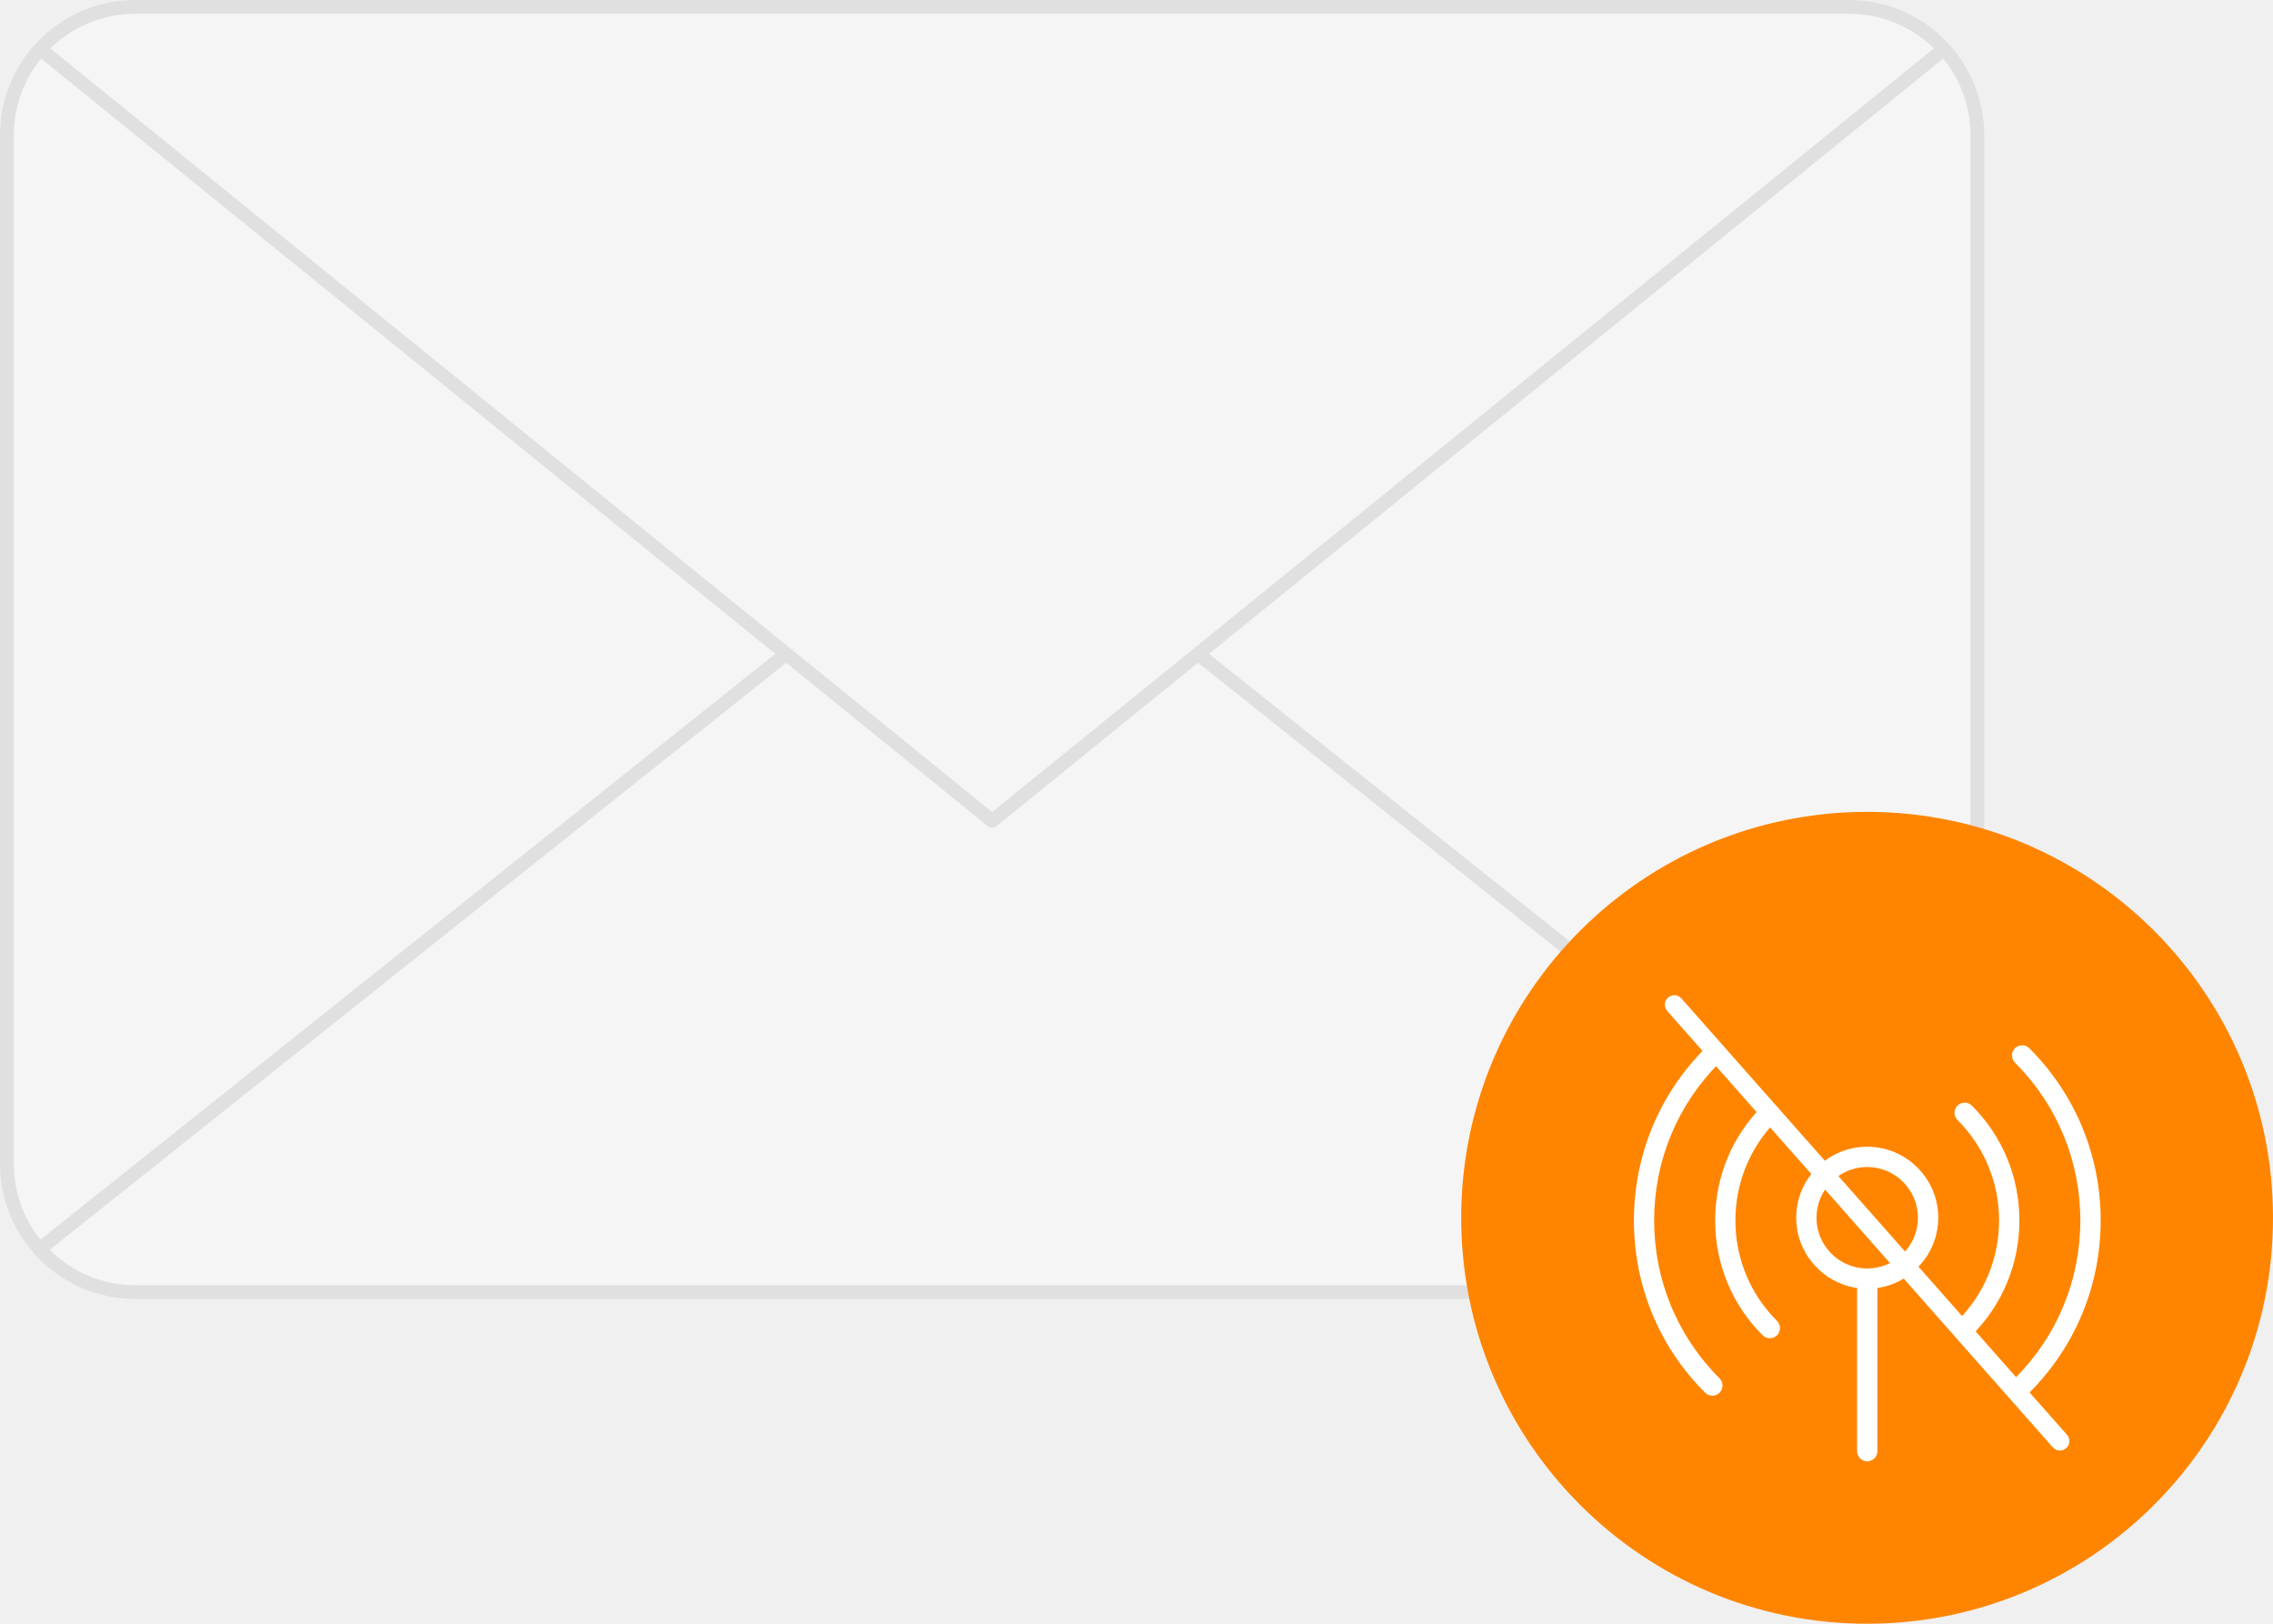
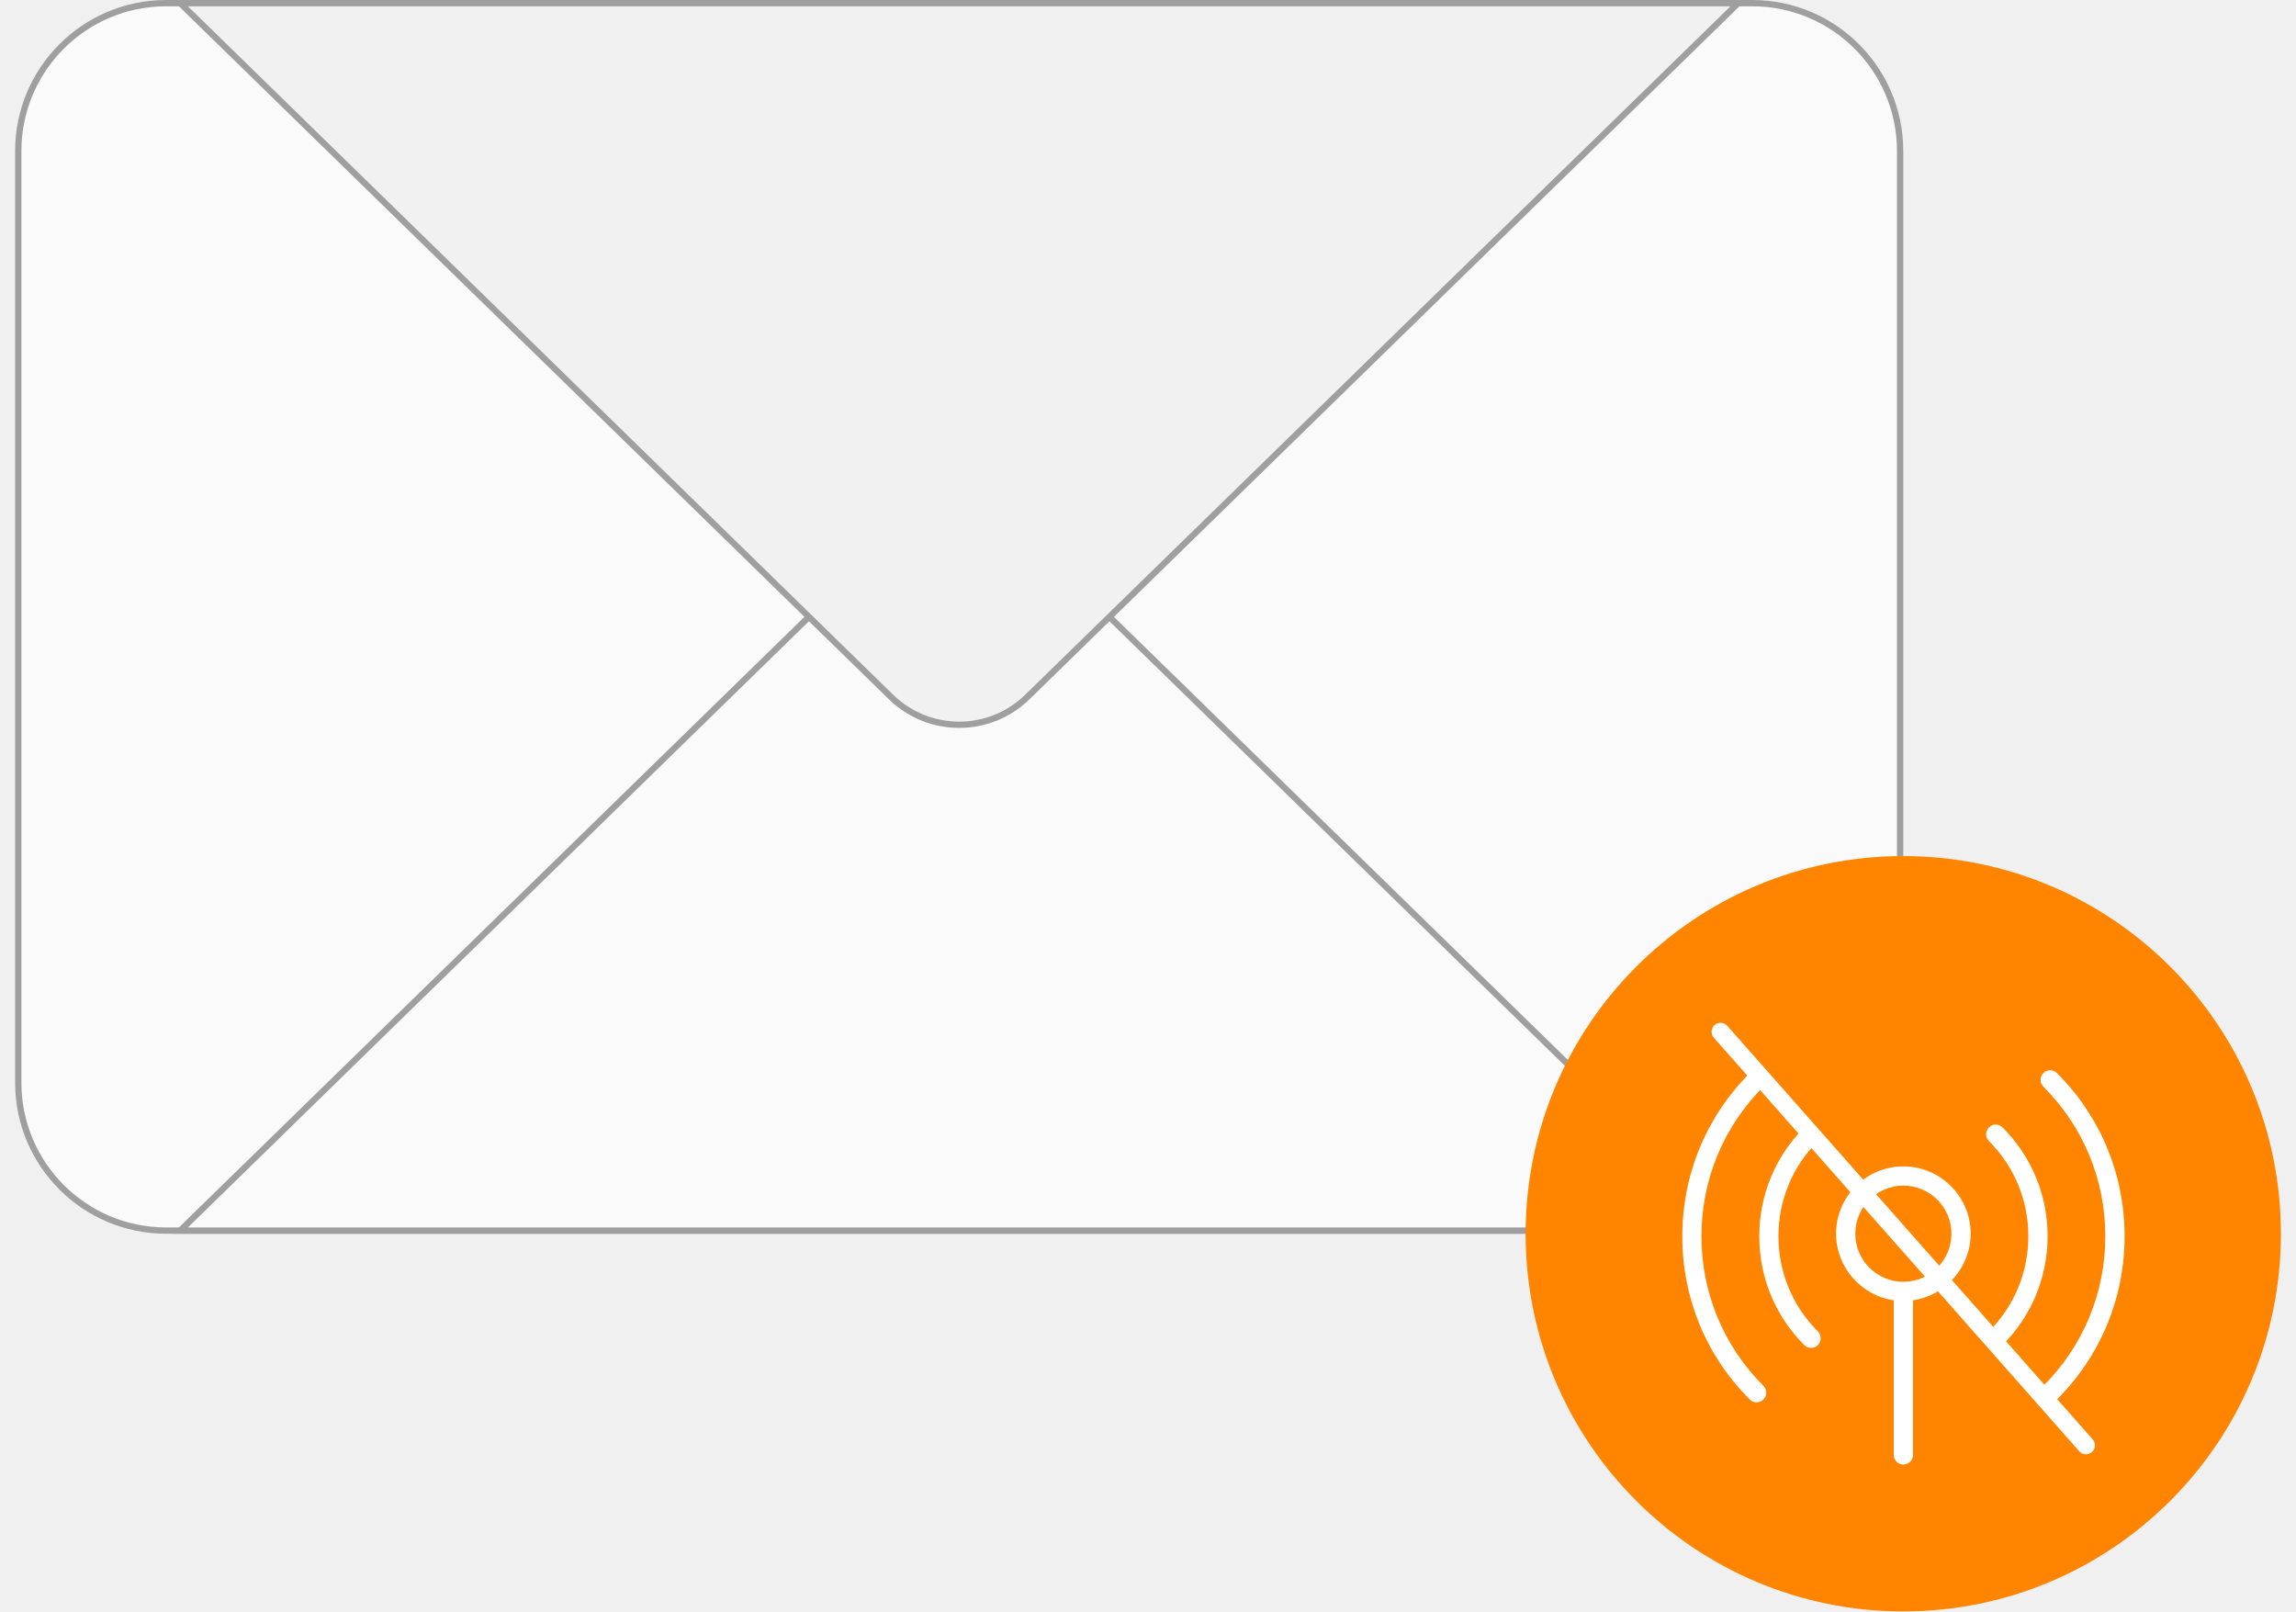
- <svg xmlns="http://www.w3.org/2000/svg" width="112" height="80" viewBox="0 0 112 80" fill="none">
-   <path d="M91.101 0.338H6.671C3.174 0.338 0.339 3.173 0.339 6.671V57.329C0.339 60.826 3.174 63.661 6.671 63.661H91.101C94.599 63.661 97.434 60.826 97.434 57.329V6.671C97.434 3.173 94.599 0.338 91.101 0.338Z" fill="#F5F5F5" />
-   <path fill-rule="evenodd" clip-rule="evenodd" d="M6.671 0.677C3.361 0.677 0.678 3.36 0.678 6.67V57.328C0.678 60.639 3.361 63.322 6.671 63.322H91.101C94.412 63.322 97.095 60.639 97.095 57.328V6.67C97.095 3.36 94.412 0.677 91.101 0.677H6.671ZM0 6.67C0 2.986 2.987 -0 6.671 -0H91.101C94.786 -0 97.772 2.986 97.772 6.67V57.328C97.772 61.013 94.786 63.999 91.101 63.999H6.671C2.987 63.999 0 61.013 0 57.328V6.67Z" fill="#E0E0E0" />
-   <path d="M95.664 2.518L48.887 40.444L2.11 2.518" fill="#F5F5F5" />
-   <path fill-rule="evenodd" clip-rule="evenodd" d="M1.847 2.305C1.965 2.159 2.178 2.137 2.323 2.255L48.887 40.007L95.451 2.255C95.596 2.137 95.809 2.159 95.927 2.305C96.045 2.45 96.022 2.663 95.877 2.781L49.1 40.706C48.976 40.807 48.798 40.807 48.673 40.706L1.897 2.781C1.751 2.663 1.729 2.45 1.847 2.305Z" fill="#E0E0E0" />
-   <path fill-rule="evenodd" clip-rule="evenodd" d="M38.938 32.061C39.055 32.207 39.031 32.42 38.885 32.537L2.321 61.679C2.175 61.795 1.962 61.771 1.845 61.625C1.728 61.479 1.752 61.266 1.899 61.149L38.462 32.007C38.609 31.89 38.822 31.914 38.938 32.061Z" fill="#E0E0E0" />
-   <path fill-rule="evenodd" clip-rule="evenodd" d="M58.836 32.061C58.953 31.914 59.166 31.89 59.312 32.007L95.876 61.149C96.022 61.266 96.046 61.479 95.929 61.625C95.813 61.771 95.6 61.795 95.453 61.679L58.89 32.537C58.743 32.42 58.719 32.207 58.836 32.061Z" fill="#E0E0E0" />
-   <path d="M112 60C112 71.046 103.046 80 92 80C80.954 80 72 71.046 72 60C72 48.954 80.954 40 92 40C103.046 40 112 48.954 112 60Z" fill="#FF8500" />
-   <g clip-path="url(#clip0_863_4945)">
-     <path d="M99.816 68.69C99.752 68.69 99.688 68.666 99.639 68.617L99.285 68.264C99.238 68.217 99.212 68.154 99.212 68.087C99.212 68.02 99.238 67.957 99.285 67.91C101.363 65.832 102.507 63.069 102.507 60.131C102.507 57.193 101.362 54.43 99.285 52.353C99.09 52.158 99.09 51.841 99.285 51.646C99.379 51.552 99.505 51.5 99.639 51.5C99.773 51.5 99.898 51.552 99.993 51.646C102.26 53.912 103.508 56.926 103.508 60.131C103.508 63.336 102.26 66.35 99.993 68.616C99.943 68.666 99.88 68.69 99.816 68.69Z" fill="white" />
-     <path d="M96.807 65.934C96.673 65.934 96.548 65.882 96.453 65.788C96.358 65.694 96.307 65.568 96.307 65.434C96.307 65.3 96.359 65.175 96.453 65.08C97.775 63.758 98.503 62 98.503 60.13C98.503 58.26 97.775 56.502 96.453 55.18C96.359 55.086 96.307 54.96 96.307 54.826C96.307 54.692 96.359 54.567 96.453 54.472C96.547 54.377 96.673 54.326 96.807 54.326C96.941 54.326 97.066 54.378 97.161 54.472C98.672 55.983 99.504 57.992 99.504 60.129C99.504 62.266 98.672 64.275 97.161 65.786C97.066 65.882 96.94 65.934 96.807 65.934Z" fill="white" />
-     <path d="M84.374 68.764C84.228 68.764 84.091 68.701 83.995 68.591C81.75 66.347 80.508 63.337 80.51 60.13C80.512 56.922 81.759 53.909 84.021 51.647C84.115 51.552 84.241 51.5 84.374 51.5C84.507 51.5 84.633 51.552 84.728 51.646C84.923 51.841 84.923 52.158 84.728 52.353C82.65 54.431 81.506 57.193 81.506 60.131C81.506 63.067 82.649 65.828 84.724 67.905C84.818 67.995 84.875 68.127 84.875 68.263C84.874 68.54 84.65 68.764 84.374 68.764Z" fill="white" />
-     <path d="M87.206 65.934C87.072 65.934 86.947 65.882 86.852 65.788C85.343 64.279 84.513 62.27 84.513 60.131C84.513 57.992 85.344 55.983 86.853 54.474C86.947 54.38 87.073 54.328 87.207 54.328C87.341 54.328 87.406 54.404 87.501 54.499C87.596 54.594 87.706 54.694 87.706 54.828C87.706 54.962 87.654 55.086 87.56 55.181C86.238 56.503 85.51 58.261 85.51 60.131C85.51 62.001 86.238 63.759 87.56 65.081C87.654 65.175 87.706 65.301 87.706 65.435C87.706 65.569 87.654 65.694 87.56 65.789C87.466 65.884 87.339 65.934 87.206 65.934Z" fill="white" />
-     <path d="M92.006 71.998C91.73 71.998 91.506 71.774 91.506 71.498V63.459C89.806 63.214 88.506 61.736 88.506 59.998C88.506 58.068 90.076 56.498 92.006 56.498C93.936 56.498 95.506 58.068 95.506 59.998C95.506 61.736 94.206 63.214 92.506 63.459V71.498C92.506 71.774 92.282 71.998 92.006 71.998ZM92.006 57.498C90.627 57.498 89.506 58.619 89.506 59.998C89.506 61.377 90.627 62.498 92.006 62.498C93.384 62.498 94.506 61.377 94.506 59.998C94.506 58.619 93.385 57.498 92.006 57.498Z" fill="white" />
-     <path fill-rule="evenodd" clip-rule="evenodd" d="M82.191 49.15C82.384 48.98 82.679 48.998 82.85 49.191L101.85 70.691C102.021 70.884 102.002 71.179 101.809 71.35C101.616 71.52 101.321 71.502 101.151 71.309L91.651 60.559L82.151 49.809C81.98 49.616 81.998 49.321 82.191 49.15Z" fill="white" />
+ <svg xmlns="http://www.w3.org/2000/svg" width="114" height="80" viewBox="0 0 114 80" fill="none">
+   <rect x="0.907" y="0.156" width="93.437" height="60.937" rx="7.344" fill="#FAFAFA" stroke="#9F9F9F" stroke-width="0.312" />
+   <path d="M51.008 26.645L86.304 61.093L8.947 61.093L44.242 26.645C46.124 24.809 49.127 24.809 51.008 26.645Z" fill="#FAFAFA" stroke="#9F9F9F" stroke-width="0.312" />
+   <path d="M44.242 34.604L8.947 0.156H86.304L51.008 34.604C49.127 36.441 46.124 36.441 44.242 34.604Z" fill="#F1F1F1" stroke="#9F9F9F" stroke-width="0.312" />
+   <path d="M113.25 61.25C113.25 71.605 104.855 80 94.5 80C84.144 80 75.75 71.605 75.75 61.25C75.75 50.895 84.144 42.5 94.5 42.5C104.855 42.5 113.25 50.895 113.25 61.25Z" fill="#FF8500" />
+   <g clip-path="url(#clip0_3557_17838)">
+     <path d="M101.963 69.547C101.902 69.547 101.841 69.524 101.794 69.477L101.456 69.14C101.411 69.095 101.387 69.035 101.387 68.971C101.387 68.907 101.411 68.847 101.456 68.802C103.441 66.818 104.533 64.18 104.533 61.374C104.533 58.569 103.44 55.931 101.456 53.947C101.27 53.761 101.27 53.458 101.456 53.272C101.546 53.182 101.666 53.133 101.794 53.133C101.922 53.133 102.042 53.182 102.132 53.272C104.297 55.436 105.489 58.314 105.489 61.374C105.489 64.435 104.297 67.313 102.132 69.476C102.085 69.524 102.024 69.547 101.963 69.547Z" fill="white" />
+     <path d="M99.091 66.915C98.963 66.915 98.843 66.865 98.753 66.776C98.662 66.686 98.613 66.566 98.613 66.438C98.613 66.31 98.663 66.19 98.753 66.1C100.015 64.837 100.71 63.159 100.71 61.373C100.71 59.587 100.015 57.909 98.753 56.647C98.663 56.557 98.613 56.436 98.613 56.309C98.613 56.181 98.663 56.061 98.753 55.971C98.842 55.88 98.963 55.831 99.091 55.831C99.219 55.831 99.338 55.881 99.429 55.971C100.872 57.413 101.666 59.332 101.666 61.372C101.666 63.413 100.872 65.331 99.429 66.774C99.338 66.865 99.218 66.915 99.091 66.915Z" fill="white" />
+     <path d="M87.218 69.618C87.079 69.618 86.948 69.558 86.856 69.453C84.713 67.31 83.527 64.436 83.529 61.373C83.531 58.31 84.721 55.433 86.881 53.273C86.971 53.182 87.091 53.133 87.218 53.133C87.345 53.133 87.466 53.182 87.556 53.272C87.743 53.458 87.743 53.761 87.556 53.947C85.572 55.931 84.48 58.569 84.48 61.374C84.48 64.178 85.571 66.814 87.553 68.797C87.642 68.883 87.697 69.009 87.697 69.139C87.696 69.404 87.482 69.618 87.218 69.618Z" fill="white" />
+     <path d="M89.922 66.915C89.794 66.915 89.675 66.866 89.584 66.776C88.143 65.335 87.351 63.417 87.351 61.374C87.351 59.332 88.144 57.414 89.585 55.973C89.675 55.883 89.795 55.833 89.923 55.833C90.051 55.833 90.112 55.907 90.203 55.997C90.294 56.088 90.4 56.183 90.4 56.311C90.4 56.439 90.35 56.557 90.26 56.648C88.998 57.91 88.303 59.589 88.303 61.374C88.303 63.16 88.998 64.839 90.26 66.101C90.35 66.191 90.4 66.311 90.4 66.439C90.4 66.567 90.35 66.686 90.26 66.777C90.17 66.868 90.049 66.915 89.922 66.915Z" fill="white" />
+     <path d="M94.505 72.706C94.242 72.706 94.028 72.492 94.028 72.228V64.552C92.405 64.318 91.163 62.907 91.163 61.247C91.163 59.404 92.662 57.905 94.505 57.905C96.348 57.905 97.847 59.404 97.847 61.247C97.847 62.907 96.606 64.318 94.983 64.552V72.228C94.983 72.492 94.769 72.706 94.505 72.706ZM94.505 58.86C93.189 58.86 92.118 59.931 92.118 61.247C92.118 62.564 93.189 63.635 94.505 63.635C95.821 63.635 96.892 62.564 96.892 61.247C96.892 59.931 95.822 58.86 94.505 58.86Z" fill="white" />
+     <path fill-rule="evenodd" clip-rule="evenodd" d="M85.134 50.889C85.319 50.726 85.6 50.743 85.763 50.928L103.906 71.458C104.069 71.642 104.051 71.924 103.867 72.087C103.682 72.249 103.401 72.232 103.238 72.048L94.167 61.783L85.095 51.518C84.932 51.334 84.95 51.052 85.134 50.889Z" fill="white" />
  </g>
  <defs>
-     <clipPath id="clip0_863_4945">
-       <rect width="24" height="24" fill="white" transform="translate(80.0003 47.9998)" />
+     <clipPath id="clip0_3557_17838">
+       <rect width="22.917" height="22.917" fill="white" transform="translate(83.0419 49.7908)" />
    </clipPath>
  </defs>
</svg>
